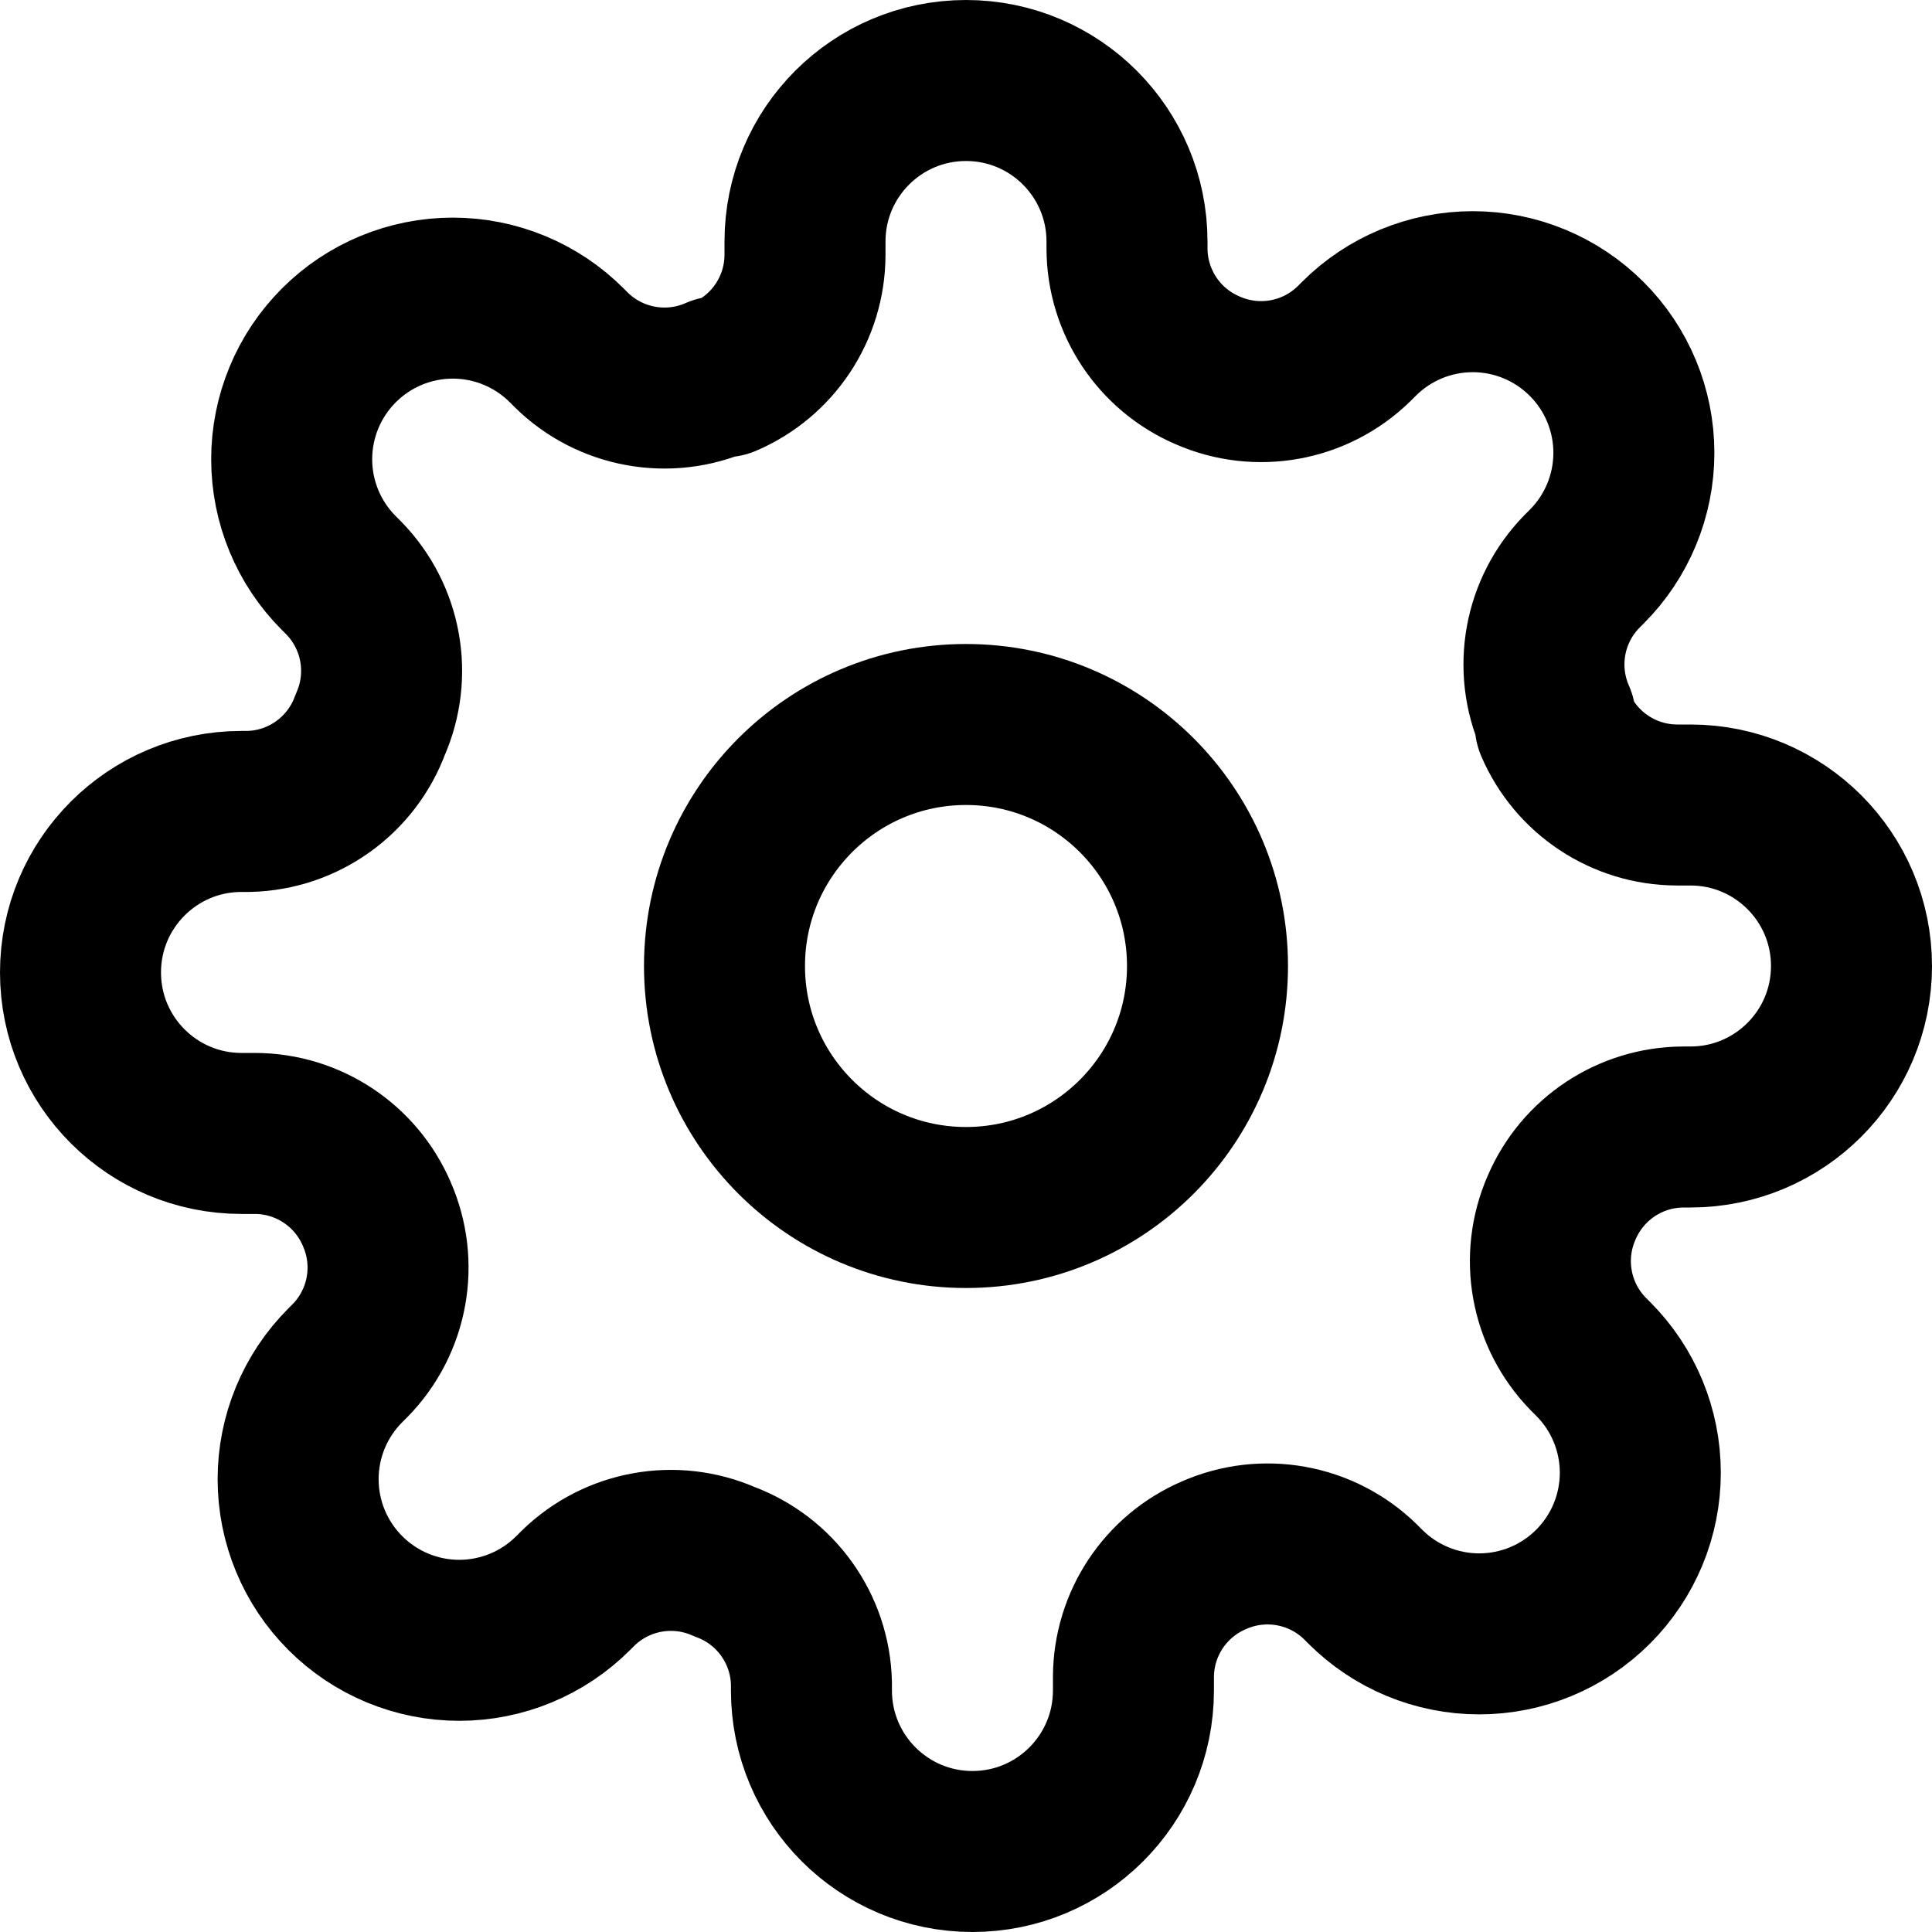
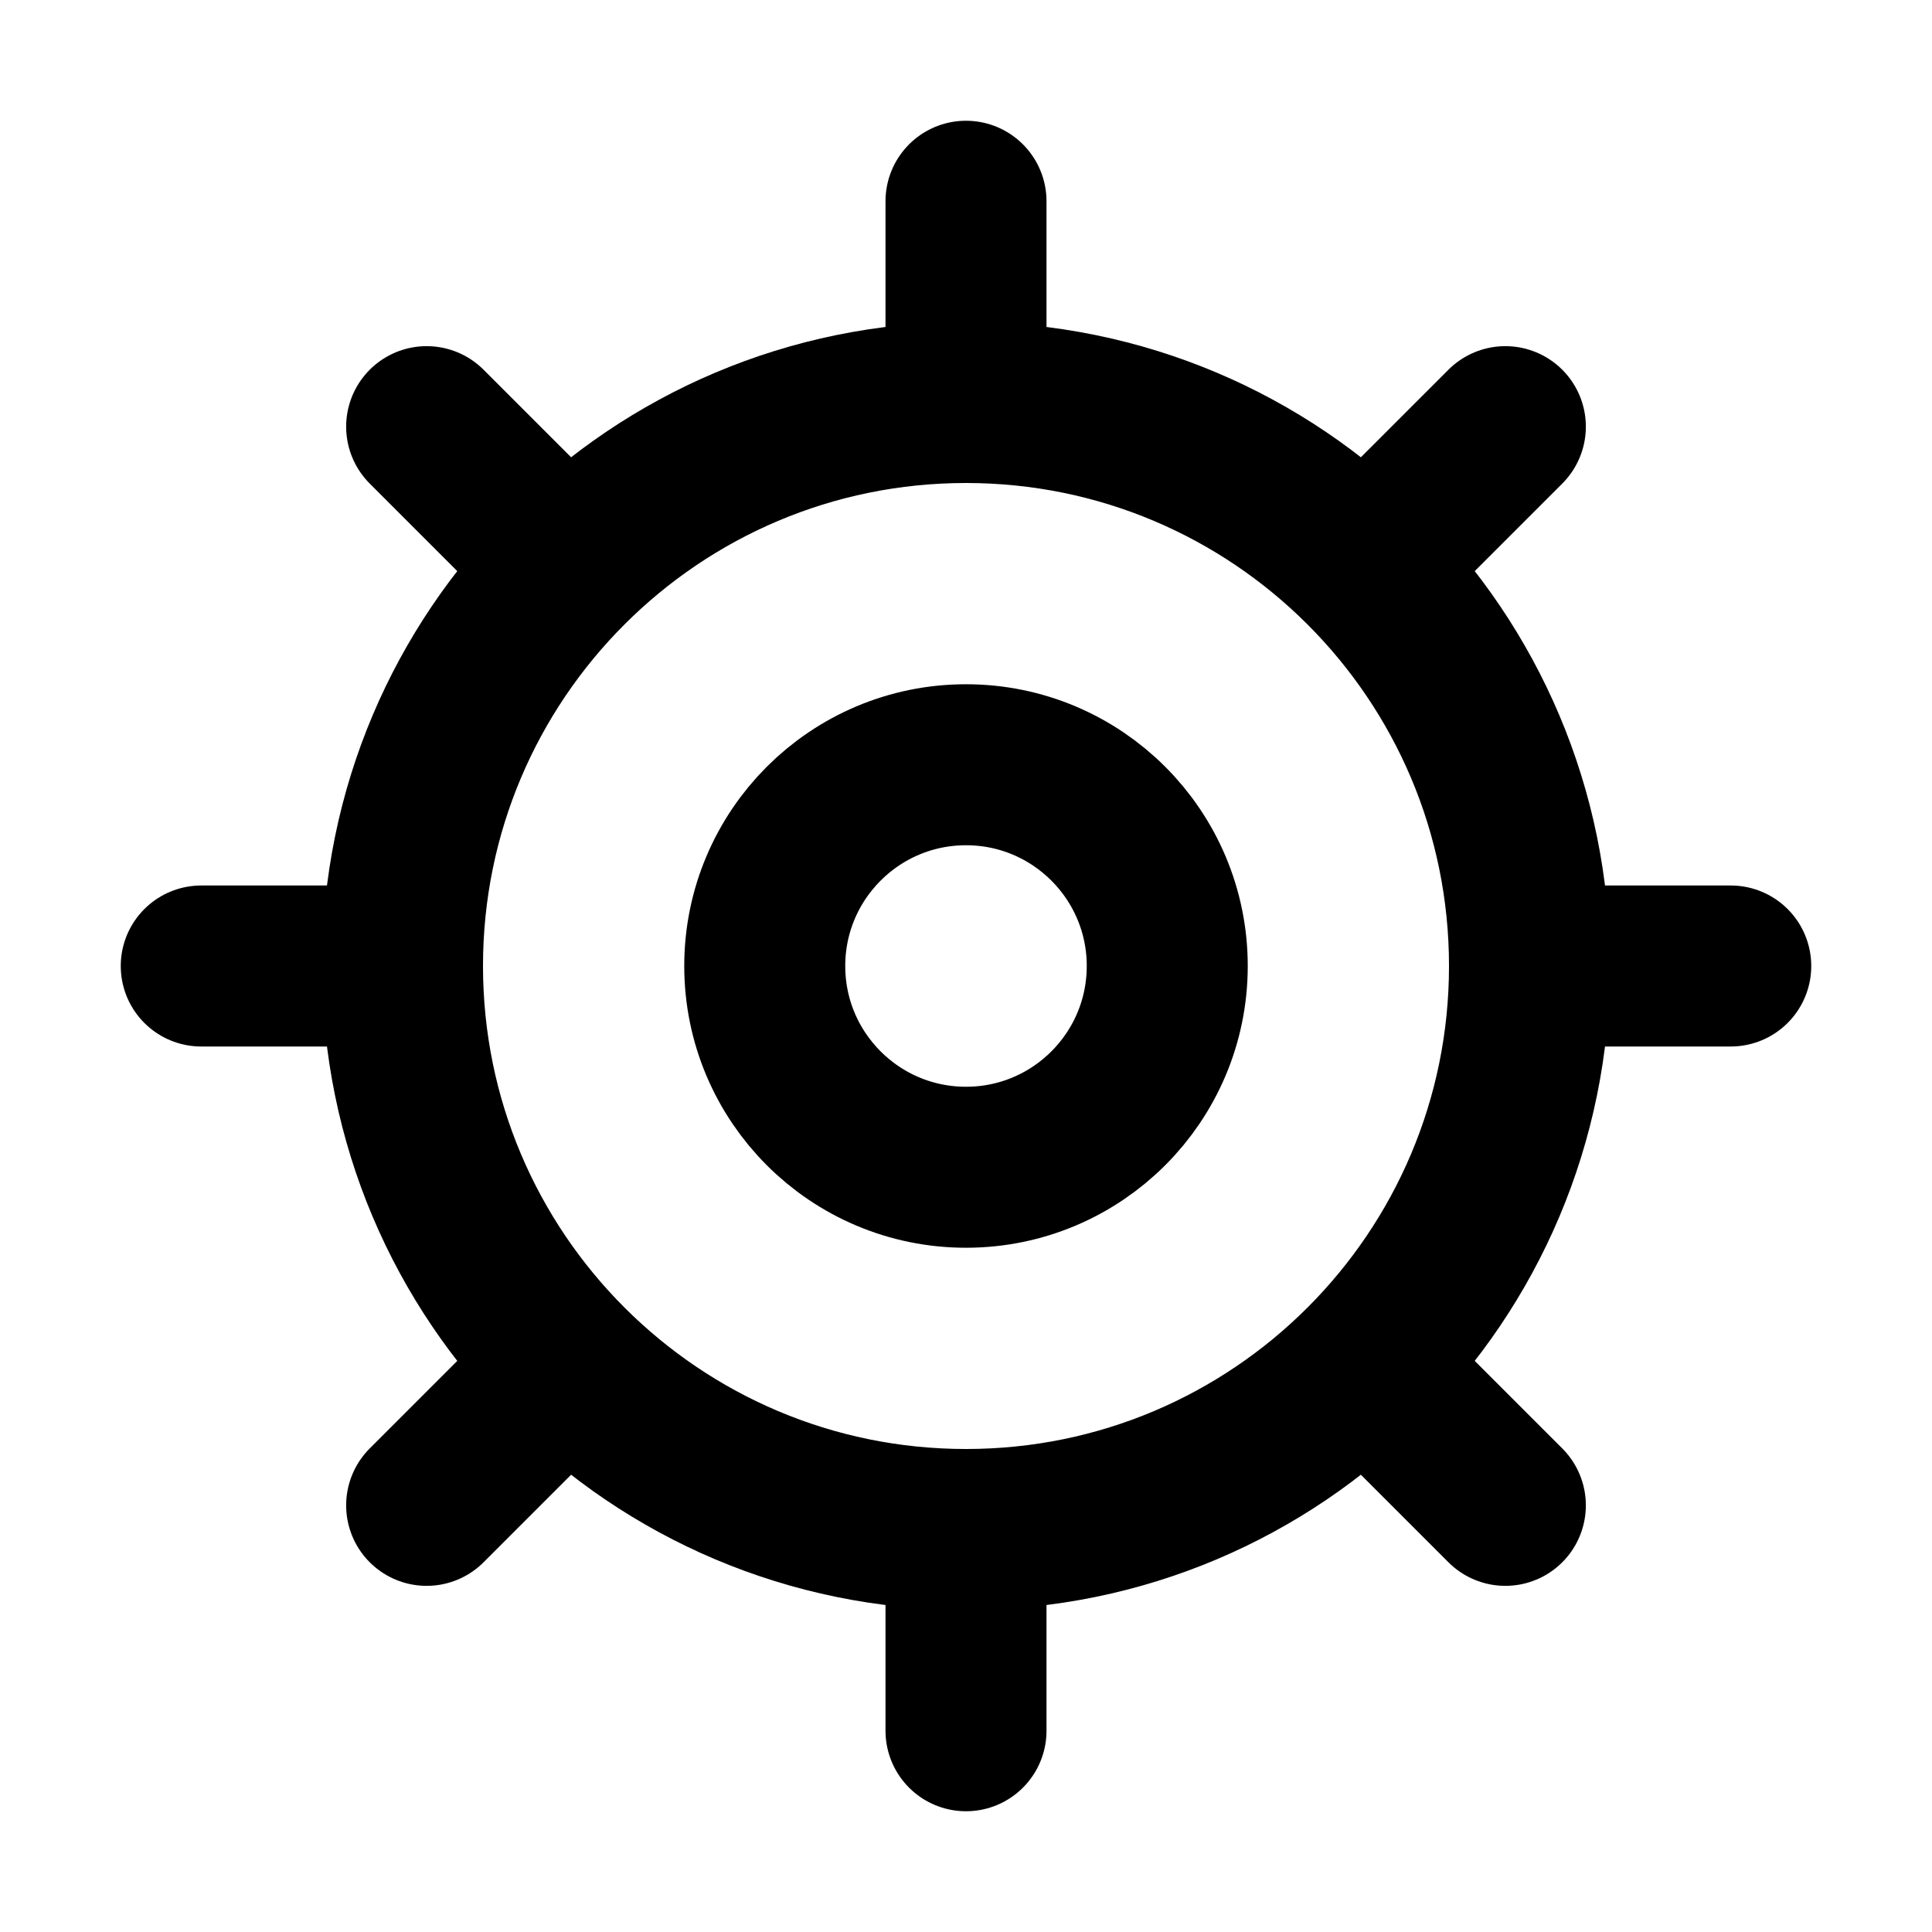
<svg xmlns="http://www.w3.org/2000/svg" width="24" height="24" viewBox="0 0 24 24" fill="none" stroke="currentColor" stroke-width="2" stroke-linecap="round" stroke-linejoin="round">
-   <circle cx="12" cy="12" r="3" />
-   <path d="M19.4 15a1.65 1.65 0 0 0 .33 1.82l.06.06a2 2 0 0 1 0 2.83 2 2 0 0 1-2.83 0l-.06-.06a1.65 1.65 0 0 0-1.82-.33 1.65 1.65 0 0 0-1 1.51V21a2 2 0 0 1-2 2 2 2 0 0 1-2-2v-.09A1.65 1.65 0 0 0 9 19.4a1.65 1.65 0 0 0-1.82.33l-.06.06a2 2 0 0 1-2.83 0 2 2 0 0 1 0-2.83l.06-.06a1.65 1.65 0 0 0 .33-1.82 1.65 1.65 0 0 0-1.51-1H3a2 2 0 0 1-2-2 2 2 0 0 1 2-2h.09A1.65 1.65 0 0 0 4.6 9a1.65 1.65 0 0 0-.33-1.82l-.06-.06a2 2 0 0 1 0-2.83 2 2 0 0 1 2.83 0l.06.06a1.65 1.65 0 0 0 1.82.33H9a1.65 1.65 0 0 0 1-1.51V3a2 2 0 0 1 2-2 2 2 0 0 1 2 2v.09a1.65 1.65 0 0 0 1 1.51 1.65 1.65 0 0 0 1.82-.33l.06-.06a2 2 0 0 1 2.83 0 2 2 0 0 1 0 2.83l-.06.06a1.65 1.65 0 0 0-.33 1.82V9a1.65 1.65 0 0 0 1.51 1H21a2 2 0 0 1 2 2 2 2 0 0 1-2 2h-.09a1.65 1.65 0 0 0-1.51 1z" />
+   <circle cx="12" cy="12" r="7" />
+   <circle cx="12" cy="12" r="2.5" />
+   <path d="M12 2.5v2.3M12 19.2v2.3M21.5 12h-2.3M4.8 12H2.5M18.7 5.3l-1.6 1.6M6.9 17.1l-1.6 1.6M18.7 18.7l-1.6-1.6M6.9 6.9L5.3 5.3" />
</svg>
